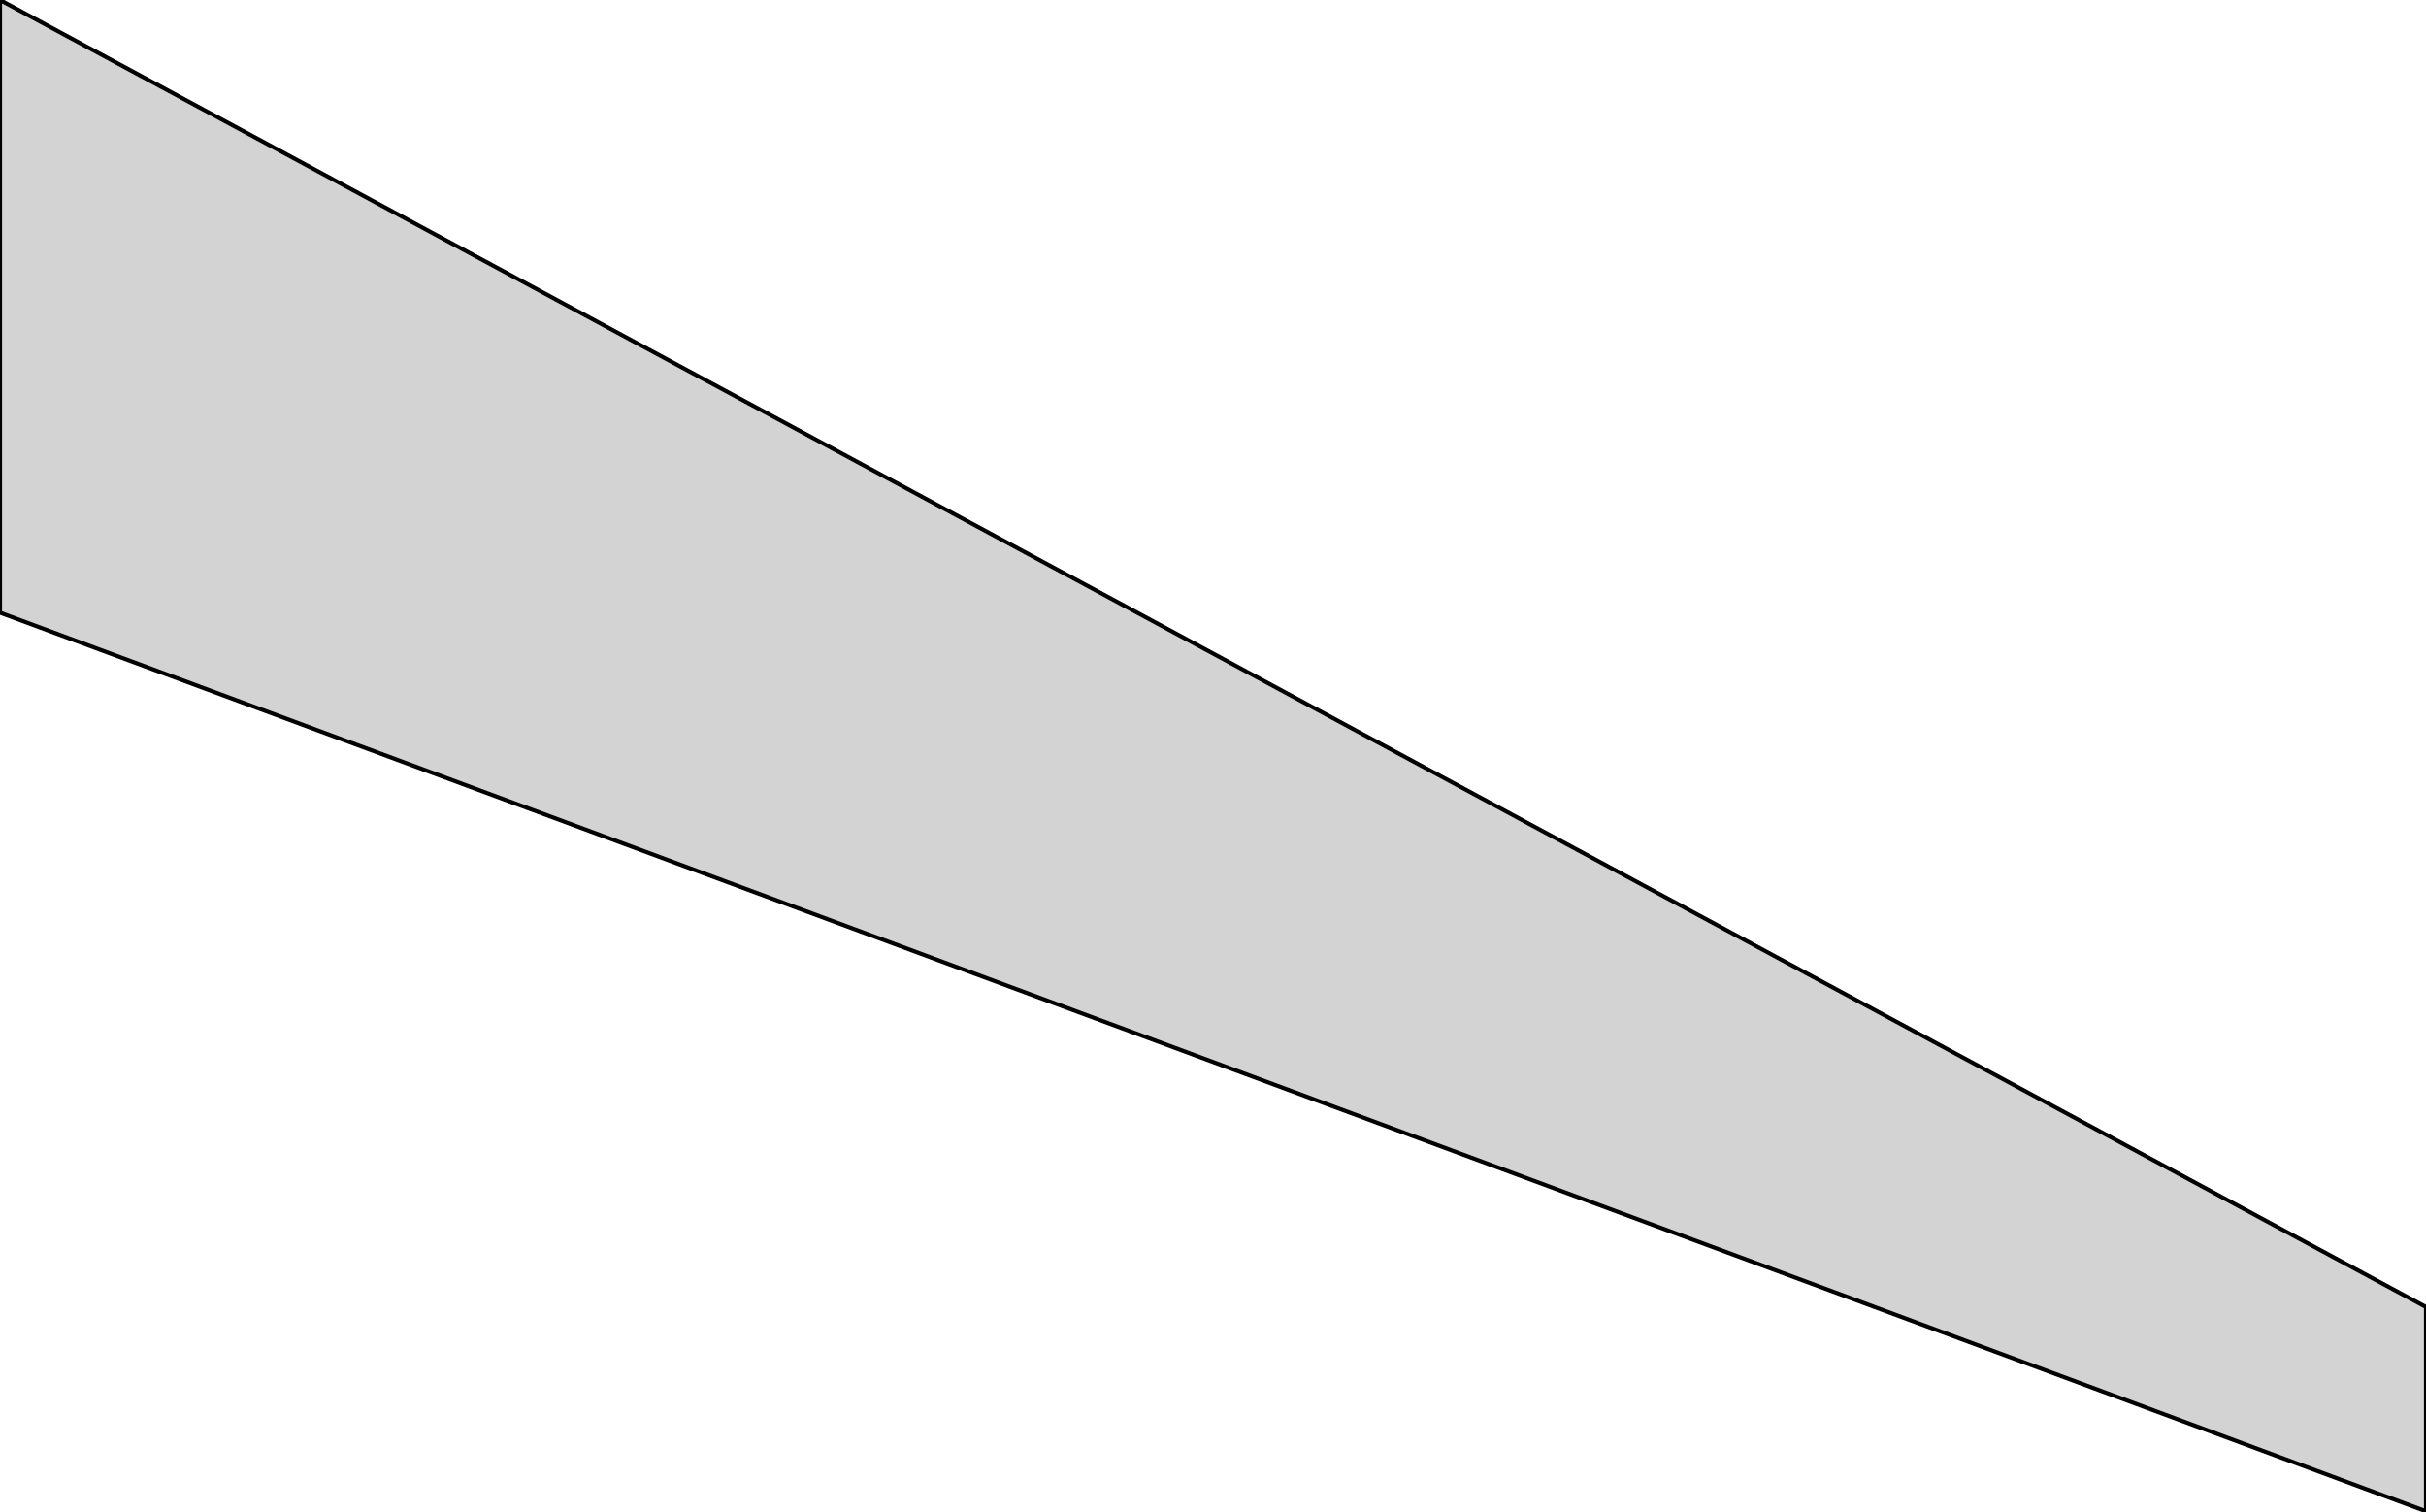
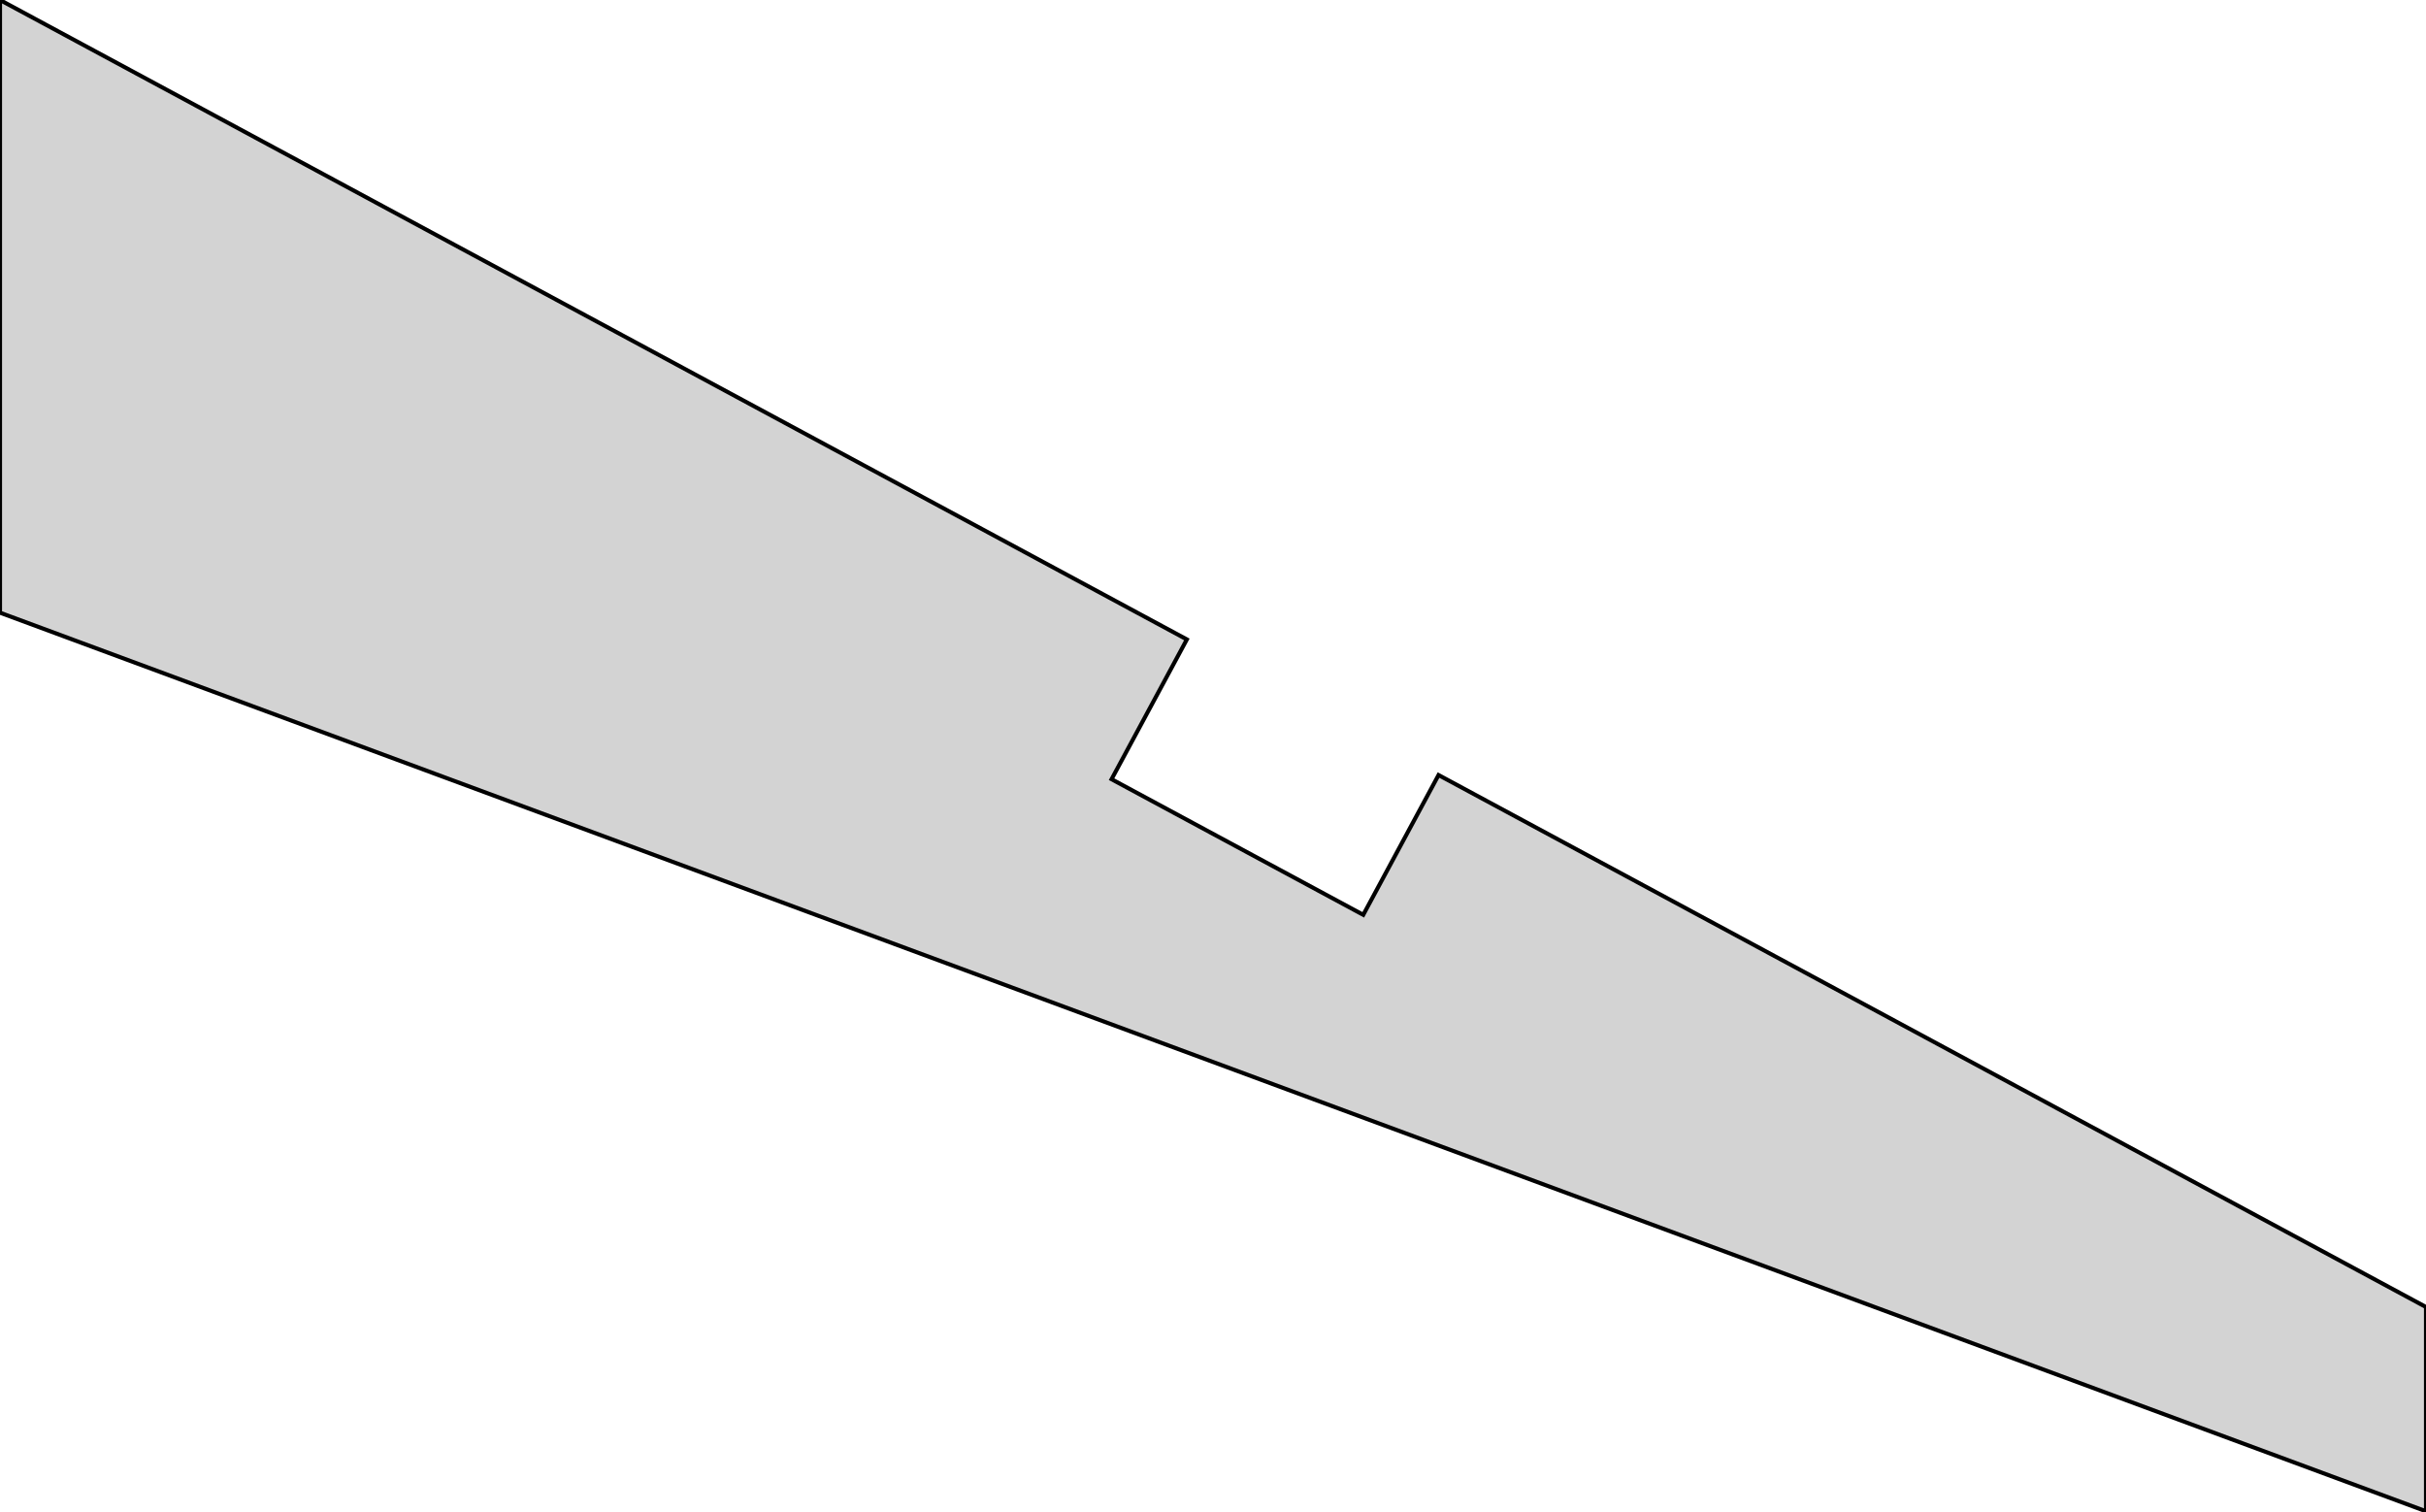
<svg xmlns="http://www.w3.org/2000/svg" width="297mm" height="185mm" viewBox="0 0 297 185" version="1.1">
-   <path d=" M 297,160 L 0,-0 L 0,75 L 297,185 z " stroke="black" fill="lightgray" stroke-width="0.5" />
+   <path d=" M 297,160 L 176.113,94.876 L 166.895,111.987 L 136.082,95.387 L 145.3,78.276 L 0,-0  L 0,75 L 297,185 z " stroke="black" fill="lightgray" stroke-width="0.5" />
</svg>
